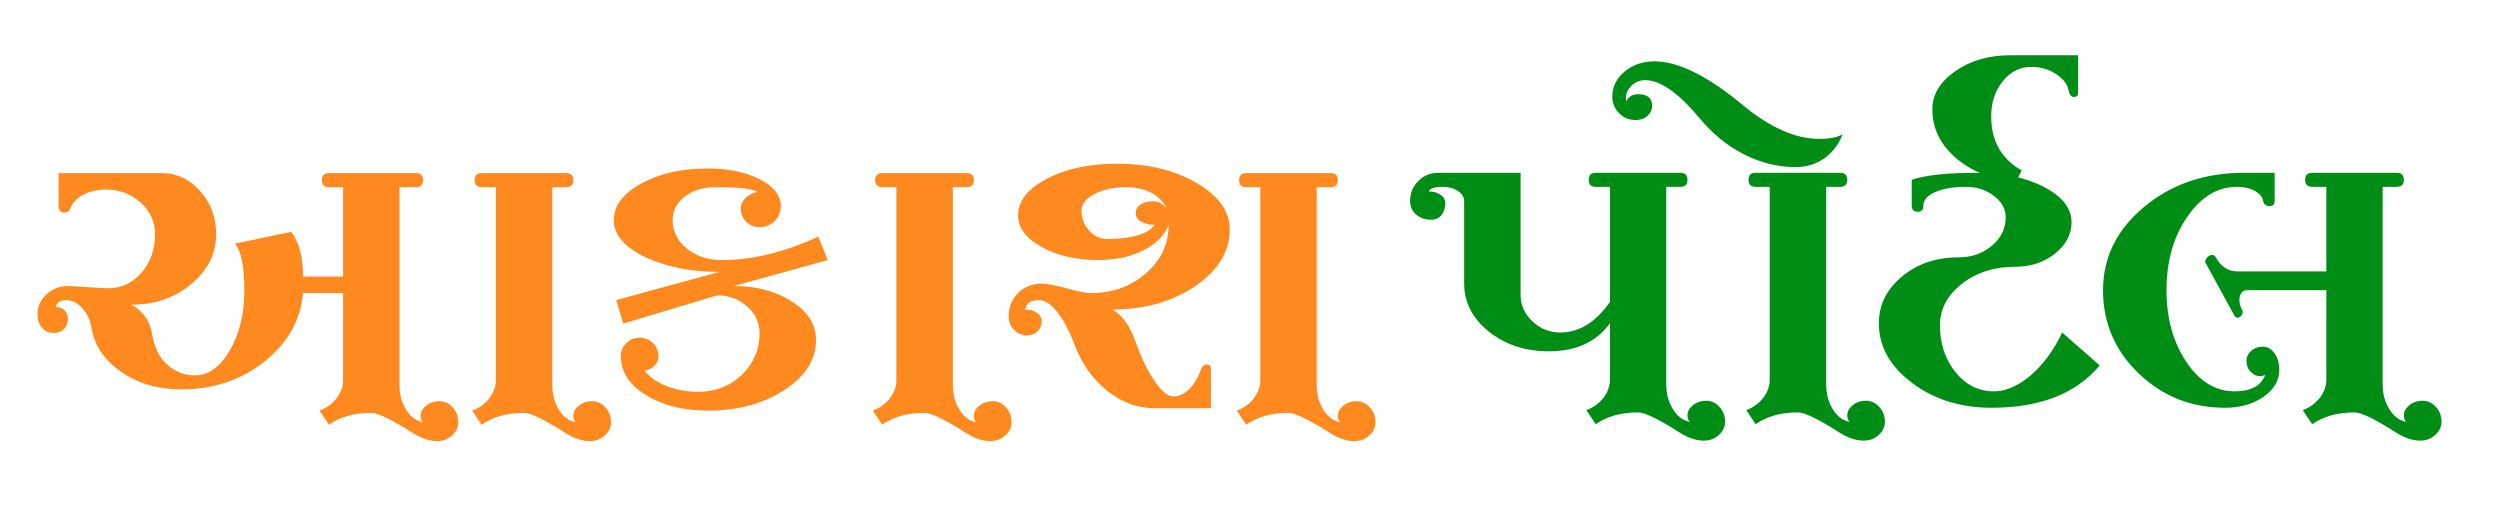
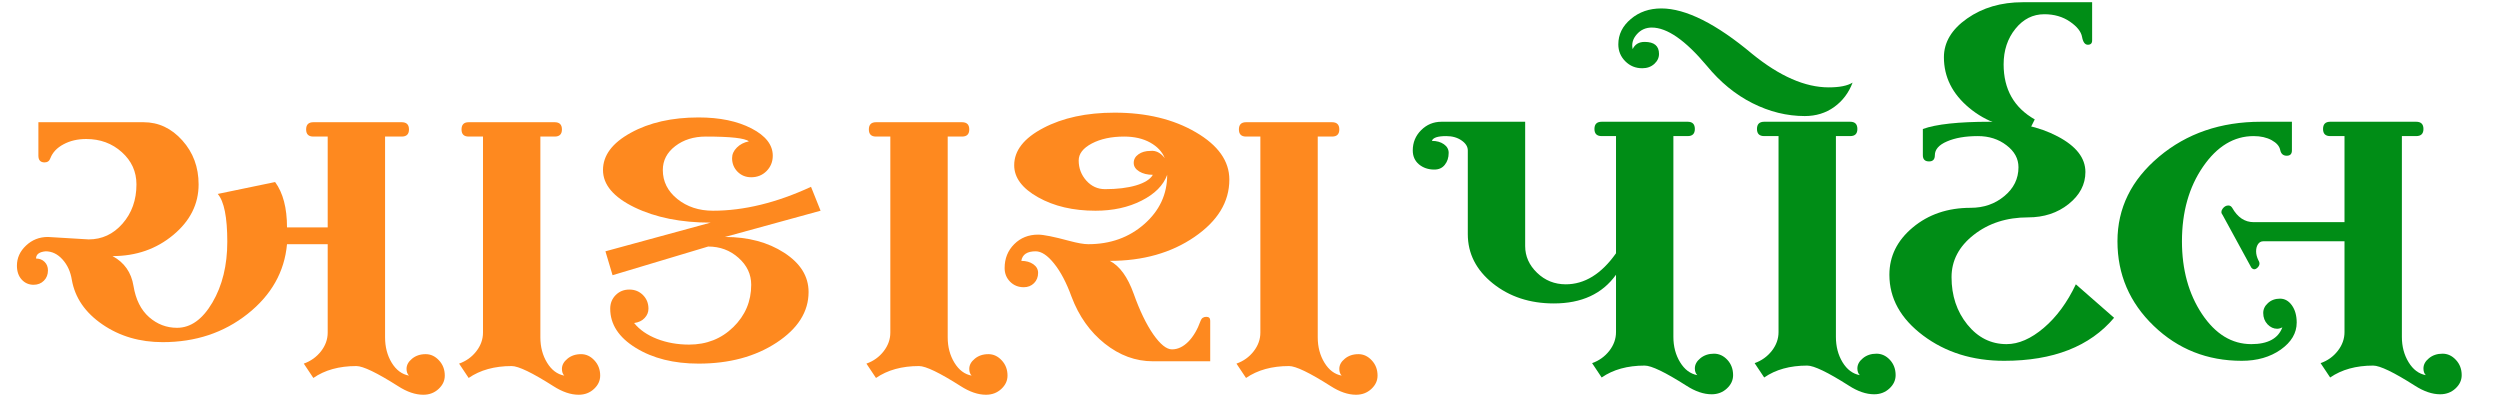
- <svg xmlns="http://www.w3.org/2000/svg" width="393" zoomAndPan="magnify" viewBox="0 0 294.75 60" height="80" preserveAspectRatio="xMidYMid meet" version="1.0">
+ <svg xmlns="http://www.w3.org/2000/svg" width="512" zoomAndPan="magnify" viewBox="0 0 384 61.5" height="82" preserveAspectRatio="xMidYMid meet" version="1.0">
  <defs>
    <g>
      <g id="id1" />
      <g id="id2" />
    </g>
  </defs>
  <g fill="rgb(99.609%, 53.729%, 12.16%)" fill-opacity="1">
-     <g transform="translate(3.247585, 48.12963)">
+     <g transform="translate(1.053033, 55.49194)">
      <g>
-         <path d="M 1.172 -11.094 C 1.172 -11.977 1.52 -12.75 2.219 -13.406 C 2.914 -14.07 3.766 -14.406 4.766 -14.406 L 9.484 -14.141 C 11.035 -14.141 12.348 -14.75 13.422 -15.969 C 14.492 -17.188 15.031 -18.703 15.031 -20.516 C 15.031 -21.992 14.461 -23.238 13.328 -24.25 C 12.203 -25.27 10.828 -25.781 9.203 -25.781 C 8.203 -25.781 7.32 -25.578 6.562 -25.172 C 5.812 -24.766 5.305 -24.227 5.047 -23.562 C 4.93 -23.227 4.707 -23.062 4.375 -23.062 C 3.895 -23.062 3.656 -23.32 3.656 -23.844 L 3.656 -27.719 L 15.859 -27.719 C 17.586 -27.719 19.082 -27.016 20.344 -25.609 C 21.602 -24.203 22.234 -22.504 22.234 -20.516 C 22.234 -18.223 21.254 -16.266 19.297 -14.641 C 17.336 -13.016 14.988 -12.203 12.25 -12.203 C 13.613 -11.461 14.426 -10.305 14.688 -8.734 C 14.945 -7.16 15.547 -5.957 16.484 -5.125 C 17.43 -4.289 18.516 -3.875 19.734 -3.875 C 21.328 -3.875 22.695 -4.852 23.844 -6.812 C 24.988 -8.77 25.562 -11.117 25.562 -13.859 C 25.562 -16.703 25.191 -18.551 24.453 -19.406 L 31.094 -20.797 C 32.02 -19.535 32.484 -17.773 32.484 -15.516 L 37.203 -15.516 L 37.203 -26.062 L 35.531 -26.062 C 34.977 -26.062 34.703 -26.336 34.703 -26.891 C 34.703 -27.441 34.977 -27.719 35.531 -27.719 L 45.797 -27.719 C 46.348 -27.719 46.625 -27.441 46.625 -26.891 C 46.625 -26.336 46.348 -26.062 45.797 -26.062 L 43.844 -26.062 L 43.844 -2.766 C 43.844 -1.66 44.102 -0.688 44.625 0.156 C 45.145 1.008 45.812 1.508 46.625 1.656 C 46.438 1.477 46.344 1.223 46.344 0.891 C 46.344 0.441 46.555 0.047 46.984 -0.297 C 47.41 -0.648 47.938 -0.828 48.562 -0.828 C 49.156 -0.828 49.672 -0.586 50.109 -0.109 C 50.555 0.367 50.781 0.957 50.781 1.656 C 50.781 2.25 50.539 2.766 50.062 3.203 C 49.582 3.648 48.988 3.875 48.281 3.875 C 47.363 3.875 46.383 3.539 45.344 2.875 C 42.906 1.32 41.301 0.547 40.531 0.547 C 38.531 0.547 36.863 1.008 35.531 1.938 L 34.422 0.281 C 35.234 -0.02 35.898 -0.5 36.422 -1.156 C 36.941 -1.82 37.203 -2.547 37.203 -3.328 L 37.203 -13.578 L 32.484 -13.578 C 32.191 -10.367 30.664 -7.672 27.906 -5.484 C 25.156 -3.305 21.879 -2.219 18.078 -2.219 C 15.41 -2.219 13.078 -2.898 11.078 -4.266 C 9.086 -5.629 7.91 -7.348 7.547 -9.422 C 7.391 -10.379 7.023 -11.172 6.453 -11.797 C 5.879 -12.43 5.223 -12.75 4.484 -12.75 C 3.742 -12.676 3.375 -12.398 3.375 -11.922 C 3.781 -11.922 4.113 -11.789 4.375 -11.531 C 4.633 -11.27 4.766 -10.938 4.766 -10.531 C 4.766 -10.051 4.609 -9.656 4.297 -9.344 C 3.984 -9.031 3.586 -8.875 3.109 -8.875 C 2.547 -8.875 2.082 -9.078 1.719 -9.484 C 1.352 -9.891 1.172 -10.426 1.172 -11.094 Z M 1.172 -11.094 " />
+         <path d="M 1.547 -14.688 C 1.547 -15.863 2.008 -16.891 2.938 -17.766 C 3.863 -18.648 4.988 -19.094 6.312 -19.094 L 12.562 -18.719 C 14.613 -18.719 16.348 -19.523 17.766 -21.141 C 19.191 -22.766 19.906 -24.773 19.906 -27.172 C 19.906 -29.129 19.156 -30.781 17.656 -32.125 C 16.164 -33.469 14.344 -34.141 12.188 -34.141 C 10.863 -34.141 9.703 -33.867 8.703 -33.328 C 7.703 -32.797 7.031 -32.086 6.688 -31.203 C 6.539 -30.766 6.242 -30.547 5.797 -30.547 C 5.16 -30.547 4.844 -30.891 4.844 -31.578 L 4.844 -36.719 L 21 -36.719 C 23.301 -36.719 25.285 -35.785 26.953 -33.922 C 28.617 -32.066 29.453 -29.816 29.453 -27.172 C 29.453 -24.141 28.148 -21.547 25.547 -19.391 C 22.953 -17.234 19.848 -16.156 16.234 -16.156 C 18.047 -15.176 19.117 -13.645 19.453 -11.562 C 19.797 -9.477 20.594 -7.883 21.844 -6.781 C 23.094 -5.688 24.523 -5.141 26.141 -5.141 C 28.242 -5.141 30.055 -6.438 31.578 -9.031 C 33.098 -11.625 33.859 -14.734 33.859 -18.359 C 33.859 -22.129 33.367 -24.578 32.391 -25.703 L 41.203 -27.531 C 42.422 -25.875 43.031 -23.551 43.031 -20.562 L 49.281 -20.562 L 49.281 -34.516 L 47.078 -34.516 C 46.336 -34.516 45.969 -34.879 45.969 -35.609 C 45.969 -36.348 46.336 -36.719 47.078 -36.719 L 60.656 -36.719 C 61.395 -36.719 61.766 -36.348 61.766 -35.609 C 61.766 -34.879 61.395 -34.516 60.656 -34.516 L 58.094 -34.516 L 58.094 -3.672 C 58.094 -2.203 58.43 -0.906 59.109 0.219 C 59.797 1.344 60.68 2.004 61.766 2.203 C 61.516 1.953 61.391 1.609 61.391 1.172 C 61.391 0.586 61.672 0.066 62.234 -0.391 C 62.797 -0.859 63.492 -1.094 64.328 -1.094 C 65.109 -1.094 65.789 -0.773 66.375 -0.141 C 66.969 0.492 67.266 1.273 67.266 2.203 C 67.266 2.984 66.945 3.664 66.312 4.25 C 65.676 4.844 64.895 5.141 63.969 5.141 C 62.738 5.141 61.441 4.695 60.078 3.812 C 56.836 1.758 54.707 0.734 53.688 0.734 C 51.039 0.734 48.836 1.344 47.078 2.562 L 45.609 0.359 C 46.68 -0.023 47.562 -0.656 48.25 -1.531 C 48.938 -2.414 49.281 -3.375 49.281 -4.406 L 49.281 -17.984 L 43.031 -17.984 C 42.645 -13.734 40.625 -10.16 36.969 -7.266 C 33.32 -4.379 28.977 -2.938 23.938 -2.938 C 20.414 -2.938 17.332 -3.844 14.688 -5.656 C 12.039 -7.469 10.473 -9.742 9.984 -12.484 C 9.785 -13.754 9.305 -14.805 8.547 -15.641 C 7.797 -16.473 6.93 -16.891 5.953 -16.891 C 4.973 -16.797 4.484 -16.426 4.484 -15.781 C 5.016 -15.781 5.453 -15.609 5.797 -15.266 C 6.141 -14.93 6.312 -14.492 6.312 -13.953 C 6.312 -13.316 6.102 -12.789 5.688 -12.375 C 5.27 -11.957 4.742 -11.75 4.109 -11.75 C 3.379 -11.75 2.77 -12.016 2.281 -12.547 C 1.789 -13.086 1.547 -13.801 1.547 -14.688 Z M 1.547 -14.688 " />
      </g>
    </g>
  </g>
  <g fill="rgb(99.609%, 53.729%, 12.16%)" fill-opacity="1">
-     <g transform="translate(51.69231, 48.12963)">
+     <g transform="translate(65.23495, 55.49194)">
      <g>
-         <path d="M 5.094 -27.719 L 15.078 -27.719 C 15.629 -27.719 15.906 -27.441 15.906 -26.891 C 15.906 -26.336 15.629 -26.062 15.078 -26.062 L 13.422 -26.062 L 13.422 -2.766 C 13.422 -1.66 13.676 -0.688 14.188 0.156 C 14.707 1.008 15.375 1.508 16.188 1.656 C 16 1.477 15.906 1.223 15.906 0.891 C 15.906 0.441 16.117 0.047 16.547 -0.297 C 16.973 -0.648 17.5 -0.828 18.125 -0.828 C 18.719 -0.828 19.234 -0.586 19.672 -0.109 C 20.117 0.367 20.344 0.957 20.344 1.656 C 20.344 2.25 20.102 2.766 19.625 3.203 C 19.145 3.648 18.551 3.875 17.844 3.875 C 16.926 3.875 15.945 3.539 14.906 2.875 C 12.469 1.32 10.863 0.547 10.094 0.547 C 8.094 0.547 6.426 1.008 5.094 1.938 L 3.984 0.281 C 4.805 -0.02 5.473 -0.5 5.984 -1.156 C 6.504 -1.82 6.766 -2.547 6.766 -3.328 L 6.766 -26.062 L 5.094 -26.062 C 4.539 -26.062 4.266 -26.336 4.266 -26.891 C 4.266 -27.441 4.539 -27.719 5.094 -27.719 Z M 5.094 -27.719 " />
+         <path d="M 6.75 -36.719 L 19.969 -36.719 C 20.707 -36.719 21.078 -36.348 21.078 -35.609 C 21.078 -34.879 20.707 -34.516 19.969 -34.516 L 17.766 -34.516 L 17.766 -3.672 C 17.766 -2.203 18.109 -0.906 18.797 0.219 C 19.484 1.344 20.363 2.004 21.438 2.203 C 21.195 1.953 21.078 1.609 21.078 1.172 C 21.078 0.586 21.359 0.066 21.922 -0.391 C 22.484 -0.859 23.18 -1.094 24.016 -1.094 C 24.797 -1.094 25.477 -0.773 26.062 -0.141 C 26.656 0.492 26.953 1.273 26.953 2.203 C 26.953 2.984 26.633 3.664 26 4.25 C 25.363 4.844 24.578 5.141 23.641 5.141 C 22.422 5.141 21.125 4.695 19.75 3.812 C 16.52 1.758 14.391 0.734 13.359 0.734 C 10.723 0.734 8.52 1.344 6.75 2.562 L 5.281 0.359 C 6.363 -0.023 7.242 -0.656 7.922 -1.531 C 8.609 -2.414 8.953 -3.375 8.953 -4.406 L 8.953 -34.516 L 6.75 -34.516 C 6.02 -34.516 5.656 -34.879 5.656 -35.609 C 5.656 -36.348 6.02 -36.719 6.75 -36.719 Z M 6.75 -36.719 " />
      </g>
    </g>
  </g>
  <g fill="rgb(99.609%, 53.729%, 12.16%)" fill-opacity="1">
-     <g transform="translate(70.03923, 48.12963)">
+     <g transform="translate(89.54184, 55.49194)">
      <g>
-         <path d="M 2.328 -22.172 C 2.328 -23.867 3.398 -25.305 5.547 -26.484 C 7.691 -27.672 10.316 -28.266 13.422 -28.266 C 15.859 -28.266 17.898 -27.836 19.547 -26.984 C 21.191 -26.141 22.016 -25.094 22.016 -23.844 C 22.016 -23.133 21.77 -22.539 21.281 -22.062 C 20.801 -21.582 20.211 -21.344 19.516 -21.344 C 18.891 -21.344 18.363 -21.555 17.938 -21.984 C 17.508 -22.41 17.297 -22.938 17.297 -23.562 C 17.297 -24 17.477 -24.398 17.844 -24.766 C 18.219 -25.141 18.68 -25.383 19.234 -25.5 C 18.797 -25.875 17.133 -26.062 14.25 -26.062 C 12.844 -26.062 11.66 -25.691 10.703 -24.953 C 9.742 -24.211 9.266 -23.285 9.266 -22.172 C 9.266 -20.836 9.828 -19.719 10.953 -18.812 C 12.078 -17.914 13.453 -17.469 15.078 -17.469 C 18.66 -17.469 22.445 -18.391 26.438 -20.234 L 27.547 -17.469 L 16.469 -14.406 C 19.164 -14.406 21.457 -13.797 23.344 -12.578 C 25.227 -11.359 26.172 -9.844 26.172 -8.031 C 26.172 -5.738 24.93 -3.781 22.453 -2.156 C 19.973 -0.531 16.961 0.281 13.422 0.281 C 10.535 0.281 8.102 -0.328 6.125 -1.547 C 4.145 -2.766 3.156 -4.281 3.156 -6.094 C 3.156 -6.727 3.367 -7.254 3.797 -7.672 C 4.223 -8.098 4.75 -8.312 5.375 -8.312 C 6 -8.312 6.523 -8.098 6.953 -7.672 C 7.379 -7.254 7.594 -6.727 7.594 -6.094 C 7.594 -5.688 7.441 -5.328 7.141 -5.016 C 6.848 -4.703 6.445 -4.508 5.938 -4.438 C 6.562 -3.656 7.445 -3.039 8.594 -2.594 C 9.738 -2.156 10.977 -1.938 12.312 -1.938 C 14.344 -1.938 16.051 -2.609 17.438 -3.953 C 18.82 -5.305 19.516 -6.945 19.516 -8.875 C 19.516 -10.094 19.023 -11.133 18.047 -12 C 17.066 -12.875 15.895 -13.312 14.531 -13.312 L 3.438 -9.984 L 2.609 -12.75 L 14.797 -16.078 C 11.359 -16.078 8.422 -16.664 5.984 -17.844 C 3.547 -19.031 2.328 -20.473 2.328 -22.172 Z M 2.328 -22.172 " />
+         <path d="M 3.078 -29.375 C 3.078 -31.625 4.5 -33.531 7.344 -35.094 C 10.188 -36.664 13.66 -37.453 17.766 -37.453 C 21.004 -37.453 23.711 -36.891 25.891 -35.766 C 28.066 -34.641 29.156 -33.242 29.156 -31.578 C 29.156 -30.648 28.836 -29.863 28.203 -29.219 C 27.566 -28.582 26.781 -28.266 25.844 -28.266 C 25.008 -28.266 24.312 -28.547 23.75 -29.109 C 23.188 -29.68 22.906 -30.379 22.906 -31.203 C 22.906 -31.797 23.148 -32.336 23.641 -32.828 C 24.129 -33.316 24.742 -33.633 25.484 -33.781 C 24.891 -34.27 22.688 -34.516 18.875 -34.516 C 17.008 -34.516 15.441 -34.023 14.172 -33.047 C 12.898 -32.066 12.266 -30.844 12.266 -29.375 C 12.266 -27.613 13.008 -26.129 14.5 -24.922 C 16 -23.723 17.82 -23.125 19.969 -23.125 C 24.719 -23.125 29.738 -24.348 35.031 -26.797 L 36.5 -23.125 L 21.812 -19.094 C 25.383 -19.094 28.414 -18.285 30.906 -16.672 C 33.406 -15.055 34.656 -13.047 34.656 -10.641 C 34.656 -7.609 33.016 -5.016 29.734 -2.859 C 26.461 -0.711 22.473 0.359 17.766 0.359 C 13.953 0.359 10.734 -0.445 8.109 -2.062 C 5.492 -3.676 4.188 -5.68 4.188 -8.078 C 4.188 -8.91 4.469 -9.609 5.031 -10.172 C 5.594 -10.734 6.289 -11.016 7.125 -11.016 C 7.957 -11.016 8.656 -10.734 9.219 -10.172 C 9.781 -9.609 10.062 -8.91 10.062 -8.078 C 10.062 -7.535 9.863 -7.055 9.469 -6.641 C 9.082 -6.223 8.547 -5.969 7.859 -5.875 C 8.691 -4.844 9.863 -4.031 11.375 -3.438 C 12.895 -2.852 14.535 -2.562 16.297 -2.562 C 18.992 -2.562 21.258 -3.457 23.094 -5.25 C 24.926 -7.039 25.844 -9.207 25.844 -11.75 C 25.844 -13.363 25.191 -14.742 23.891 -15.891 C 22.598 -17.047 21.047 -17.625 19.234 -17.625 L 4.547 -13.219 L 3.453 -16.891 L 19.609 -21.297 C 15.055 -21.297 11.16 -22.078 7.922 -23.641 C 4.691 -25.211 3.078 -27.125 3.078 -29.375 Z M 3.078 -29.375 " />
      </g>
    </g>
  </g>
  <g fill="rgb(99.609%, 53.729%, 12.16%)" fill-opacity="1">
-     <g transform="translate(98.91762, 48.12963)">
+     <g transform="translate(127.8013, 55.49194)">
      <g>
-         <path d="M 5.094 -27.719 L 15.078 -27.719 C 15.629 -27.719 15.906 -27.441 15.906 -26.891 C 15.906 -26.336 15.629 -26.062 15.078 -26.062 L 13.422 -26.062 L 13.422 -2.766 C 13.422 -1.66 13.676 -0.688 14.188 0.156 C 14.707 1.008 15.375 1.508 16.188 1.656 C 16 1.477 15.906 1.223 15.906 0.891 C 15.906 0.441 16.117 0.047 16.547 -0.297 C 16.973 -0.648 17.5 -0.828 18.125 -0.828 C 18.719 -0.828 19.234 -0.586 19.672 -0.109 C 20.117 0.367 20.344 0.957 20.344 1.656 C 20.344 2.25 20.102 2.766 19.625 3.203 C 19.145 3.648 18.551 3.875 17.844 3.875 C 16.926 3.875 15.945 3.539 14.906 2.875 C 12.469 1.32 10.863 0.547 10.094 0.547 C 8.094 0.547 6.426 1.008 5.094 1.938 L 3.984 0.281 C 4.805 -0.02 5.473 -0.5 5.984 -1.156 C 6.504 -1.82 6.766 -2.547 6.766 -3.328 L 6.766 -26.062 L 5.094 -26.062 C 4.539 -26.062 4.266 -26.336 4.266 -26.891 C 4.266 -27.441 4.539 -27.719 5.094 -27.719 Z M 5.094 -27.719 " />
+         <path d="M 6.75 -36.719 L 19.969 -36.719 C 20.707 -36.719 21.078 -36.348 21.078 -35.609 C 21.078 -34.879 20.707 -34.516 19.969 -34.516 L 17.766 -34.516 L 17.766 -3.672 C 17.766 -2.203 18.109 -0.906 18.797 0.219 C 19.484 1.344 20.363 2.004 21.438 2.203 C 21.195 1.953 21.078 1.609 21.078 1.172 C 21.078 0.586 21.359 0.066 21.922 -0.391 C 22.484 -0.859 23.18 -1.094 24.016 -1.094 C 24.797 -1.094 25.477 -0.773 26.062 -0.141 C 26.656 0.492 26.953 1.273 26.953 2.203 C 26.953 2.984 26.633 3.664 26 4.25 C 25.363 4.844 24.578 5.141 23.641 5.141 C 22.422 5.141 21.125 4.695 19.75 3.812 C 16.52 1.758 14.391 0.734 13.359 0.734 C 10.723 0.734 8.52 1.344 6.75 2.562 L 5.281 0.359 C 6.363 -0.023 7.242 -0.656 7.922 -1.531 C 8.609 -2.414 8.953 -3.375 8.953 -4.406 L 8.953 -34.516 L 6.75 -34.516 C 6.02 -34.516 5.656 -34.879 5.656 -35.609 C 5.656 -36.348 6.02 -36.719 6.75 -36.719 Z M 6.75 -36.719 " />
      </g>
    </g>
  </g>
  <g fill="rgb(99.609%, 53.729%, 12.16%)" fill-opacity="1">
-     <g transform="translate(117.2645, 48.12963)">
+     <g transform="translate(152.1082, 55.49194)">
      <g>
-         <path d="M 10.25 -23.281 C 10.25 -22.395 10.547 -21.617 11.141 -20.953 C 11.734 -20.285 12.457 -19.953 13.312 -19.953 C 14.707 -19.953 15.906 -20.098 16.906 -20.391 C 17.906 -20.691 18.551 -21.102 18.844 -21.625 C 18.219 -21.625 17.691 -21.75 17.266 -22 C 16.836 -22.258 16.625 -22.594 16.625 -23 C 16.625 -23.406 16.805 -23.738 17.172 -24 C 17.547 -24.258 18.016 -24.391 18.578 -24.391 C 19.203 -24.461 19.754 -24.188 20.234 -23.562 C 19.941 -24.301 19.379 -24.898 18.547 -25.359 C 17.711 -25.828 16.703 -26.062 15.516 -26.062 C 14.047 -26.062 12.801 -25.789 11.781 -25.25 C 10.758 -24.719 10.25 -24.062 10.25 -23.281 Z M 2.766 -22.734 C 2.766 -24.43 3.891 -25.867 6.141 -27.047 C 8.398 -28.234 11.156 -28.828 14.406 -28.828 C 18.102 -28.828 21.242 -28.066 23.828 -26.547 C 26.422 -25.035 27.719 -23.207 27.719 -21.062 C 27.719 -18.477 26.367 -16.258 23.672 -14.406 C 20.973 -12.562 17.703 -11.641 13.859 -11.641 C 15.004 -11.047 15.926 -9.77 16.625 -7.812 C 17.332 -5.852 18.094 -4.289 18.906 -3.125 C 19.719 -1.969 20.438 -1.391 21.062 -1.391 C 21.727 -1.391 22.359 -1.68 22.953 -2.266 C 23.547 -2.859 24.023 -3.676 24.391 -4.719 C 24.504 -5.008 24.727 -5.156 25.062 -5.156 C 25.352 -5.156 25.5 -5.008 25.5 -4.719 L 25.5 0 L 18.844 0 C 16.852 0 15 -0.68 13.281 -2.047 C 11.562 -3.422 10.273 -5.234 9.422 -7.484 C 8.828 -9.109 8.148 -10.391 7.391 -11.328 C 6.641 -12.273 5.93 -12.75 5.266 -12.75 C 4.266 -12.75 3.711 -12.379 3.609 -11.641 C 4.16 -11.641 4.617 -11.508 4.984 -11.25 C 5.359 -10.988 5.547 -10.656 5.547 -10.25 C 5.547 -9.77 5.383 -9.375 5.062 -9.062 C 4.75 -8.75 4.352 -8.594 3.875 -8.594 C 3.25 -8.594 2.723 -8.805 2.297 -9.234 C 1.867 -9.66 1.656 -10.188 1.656 -10.812 C 1.656 -11.914 2.023 -12.836 2.766 -13.578 C 3.504 -14.316 4.43 -14.688 5.547 -14.688 C 6.172 -14.688 7.367 -14.445 9.141 -13.969 C 10.109 -13.707 10.848 -13.578 11.359 -13.578 C 13.91 -13.578 16.07 -14.352 17.844 -15.906 C 19.625 -17.457 20.516 -19.363 20.516 -21.625 C 20.066 -20.406 19.078 -19.406 17.547 -18.625 C 16.016 -17.852 14.234 -17.469 12.203 -17.469 C 9.609 -17.469 7.383 -17.984 5.531 -19.016 C 3.688 -20.047 2.766 -21.285 2.766 -22.734 Z M 29.656 -27.719 L 39.641 -27.719 C 40.191 -27.719 40.469 -27.441 40.469 -26.891 C 40.469 -26.336 40.191 -26.062 39.641 -26.062 L 37.969 -26.062 L 37.969 -2.766 C 37.969 -1.66 38.227 -0.688 38.75 0.156 C 39.27 1.008 39.938 1.508 40.75 1.656 C 40.562 1.477 40.469 1.223 40.469 0.891 C 40.469 0.441 40.68 0.047 41.109 -0.297 C 41.535 -0.648 42.062 -0.828 42.688 -0.828 C 43.281 -0.828 43.797 -0.586 44.234 -0.109 C 44.68 0.367 44.906 0.957 44.906 1.656 C 44.906 2.25 44.664 2.766 44.188 3.203 C 43.707 3.648 43.113 3.875 42.406 3.875 C 41.488 3.875 40.508 3.539 39.469 2.875 C 37.031 1.32 35.426 0.547 34.656 0.547 C 32.656 0.547 30.988 1.008 29.656 1.938 L 28.547 0.281 C 29.359 -0.02 30.023 -0.5 30.547 -1.156 C 31.066 -1.82 31.328 -2.547 31.328 -3.328 L 31.328 -26.062 L 29.656 -26.062 C 29.102 -26.062 28.828 -26.336 28.828 -26.891 C 28.828 -27.441 29.102 -27.719 29.656 -27.719 Z M 29.656 -27.719 " />
+         <path d="M 13.578 -30.844 C 13.578 -29.664 13.969 -28.633 14.75 -27.75 C 15.539 -26.875 16.5 -26.438 17.625 -26.438 C 19.488 -26.438 21.078 -26.629 22.391 -27.016 C 23.711 -27.41 24.57 -27.953 24.969 -28.641 C 24.133 -28.641 23.438 -28.812 22.875 -29.156 C 22.312 -29.5 22.031 -29.938 22.031 -30.469 C 22.031 -31.008 22.273 -31.453 22.766 -31.797 C 23.254 -32.141 23.863 -32.312 24.594 -32.312 C 25.426 -32.406 26.16 -32.035 26.797 -31.203 C 26.41 -32.18 25.664 -32.977 24.562 -33.594 C 23.457 -34.207 22.125 -34.516 20.562 -34.516 C 18.602 -34.516 16.945 -34.16 15.594 -33.453 C 14.25 -32.742 13.578 -31.875 13.578 -30.844 Z M 3.672 -30.109 C 3.672 -32.359 5.16 -34.266 8.141 -35.828 C 11.129 -37.398 14.781 -38.188 19.094 -38.188 C 23.988 -38.188 28.148 -37.18 31.578 -35.172 C 35.004 -33.172 36.719 -30.75 36.719 -27.906 C 36.719 -24.477 34.93 -21.539 31.359 -19.094 C 27.785 -16.645 23.453 -15.422 18.359 -15.422 C 19.879 -14.641 21.102 -12.953 22.031 -10.359 C 22.957 -7.766 23.957 -5.691 25.031 -4.141 C 26.113 -2.598 27.07 -1.828 27.906 -1.828 C 28.789 -1.828 29.625 -2.219 30.406 -3 C 31.188 -3.789 31.82 -4.867 32.312 -6.234 C 32.457 -6.629 32.75 -6.828 33.188 -6.828 C 33.582 -6.828 33.781 -6.629 33.781 -6.234 L 33.781 0 L 24.969 0 C 22.32 0 19.859 -0.906 17.578 -2.719 C 15.305 -4.531 13.609 -6.926 12.484 -9.906 C 11.703 -12.062 10.805 -13.766 9.797 -15.016 C 8.797 -16.266 7.852 -16.891 6.969 -16.891 C 5.656 -16.891 4.922 -16.398 4.766 -15.422 C 5.504 -15.422 6.117 -15.25 6.609 -14.906 C 7.098 -14.562 7.344 -14.117 7.344 -13.578 C 7.344 -12.941 7.133 -12.414 6.719 -12 C 6.301 -11.582 5.773 -11.375 5.141 -11.375 C 4.305 -11.375 3.609 -11.656 3.047 -12.219 C 2.484 -12.789 2.203 -13.488 2.203 -14.312 C 2.203 -15.781 2.691 -17.004 3.672 -17.984 C 4.648 -18.961 5.875 -19.453 7.344 -19.453 C 8.176 -19.453 9.766 -19.133 12.109 -18.5 C 13.391 -18.156 14.367 -17.984 15.047 -17.984 C 18.43 -17.984 21.297 -19.008 23.641 -21.062 C 25.992 -23.125 27.172 -25.648 27.172 -28.641 C 26.586 -27.023 25.273 -25.703 23.234 -24.672 C 21.203 -23.641 18.844 -23.125 16.156 -23.125 C 12.727 -23.125 9.789 -23.812 7.344 -25.188 C 4.895 -26.562 3.672 -28.203 3.672 -30.109 Z M 39.281 -36.719 L 52.5 -36.719 C 53.238 -36.719 53.609 -36.348 53.609 -35.609 C 53.609 -34.879 53.238 -34.516 52.5 -34.516 L 50.297 -34.516 L 50.297 -3.672 C 50.297 -2.203 50.641 -0.906 51.328 0.219 C 52.016 1.344 52.895 2.004 53.969 2.203 C 53.727 1.953 53.609 1.609 53.609 1.172 C 53.609 0.586 53.891 0.066 54.453 -0.391 C 55.016 -0.859 55.711 -1.094 56.547 -1.094 C 57.328 -1.094 58.008 -0.773 58.594 -0.141 C 59.188 0.492 59.484 1.273 59.484 2.203 C 59.484 2.984 59.164 3.664 58.531 4.25 C 57.895 4.844 57.109 5.141 56.172 5.141 C 54.953 5.141 53.656 4.695 52.281 3.812 C 49.051 1.758 46.922 0.734 45.891 0.734 C 43.254 0.734 41.051 1.344 39.281 2.562 L 37.812 0.359 C 38.895 -0.023 39.773 -0.656 40.453 -1.531 C 41.141 -2.414 41.484 -3.375 41.484 -4.406 L 41.484 -34.516 L 39.281 -34.516 C 38.551 -34.516 38.188 -34.879 38.188 -35.609 C 38.188 -36.348 38.551 -36.719 39.281 -36.719 Z M 39.281 -36.719 " />
      </g>
    </g>
  </g>
  <g fill="rgb(0%, 55.289%, 8.629%)" fill-opacity="1">
-     <g transform="translate(165.4201, 48.07554)">
+     <g transform="translate(215.907, 55.42028)">
      <g>
-         <path d="M 0.828 -24.391 C 0.828 -25.305 1.148 -26.086 1.797 -26.734 C 2.441 -27.379 3.227 -27.703 4.156 -27.703 L 13.859 -27.703 L 13.859 -13.297 C 13.859 -12.117 14.316 -11.086 15.234 -10.203 C 16.16 -9.316 17.27 -8.875 18.562 -8.875 C 20.75 -8.875 22.691 -10.07 24.391 -12.469 L 24.391 -26.047 L 22.719 -26.047 C 22.164 -26.047 21.891 -26.32 21.891 -26.875 C 21.891 -27.426 22.164 -27.703 22.719 -27.703 L 32.703 -27.703 C 33.254 -27.703 33.531 -27.426 33.531 -26.875 C 33.531 -26.32 33.254 -26.047 32.703 -26.047 L 31.031 -26.047 L 31.031 -2.766 C 31.031 -1.66 31.289 -0.688 31.812 0.156 C 32.332 1.008 33 1.508 33.812 1.656 C 33.625 1.477 33.531 1.223 33.531 0.891 C 33.531 0.441 33.742 0.047 34.172 -0.297 C 34.598 -0.648 35.125 -0.828 35.75 -0.828 C 36.344 -0.828 36.859 -0.586 37.297 -0.109 C 37.742 0.367 37.969 0.957 37.969 1.656 C 37.969 2.25 37.723 2.766 37.234 3.203 C 36.754 3.648 36.164 3.875 35.469 3.875 C 34.539 3.875 33.562 3.539 32.531 2.875 C 30.094 1.32 28.484 0.547 27.703 0.547 C 25.711 0.547 24.051 1.008 22.719 1.938 L 21.609 0.281 C 22.422 -0.02 23.086 -0.5 23.609 -1.156 C 24.129 -1.82 24.391 -2.547 24.391 -3.328 L 24.391 -9.969 C 22.797 -7.758 20.395 -6.656 17.188 -6.656 C 14.414 -6.656 12.055 -7.43 10.109 -8.984 C 8.172 -10.535 7.203 -12.438 7.203 -14.688 L 7.203 -24.391 C 7.203 -24.828 6.961 -25.211 6.484 -25.547 C 6.004 -25.879 5.41 -26.047 4.703 -26.047 C 3.711 -26.047 3.16 -25.863 3.047 -25.5 C 3.598 -25.5 4.055 -25.367 4.422 -25.109 C 4.797 -24.848 4.984 -24.516 4.984 -24.109 C 4.984 -23.555 4.832 -23.094 4.531 -22.719 C 4.238 -22.352 3.836 -22.172 3.328 -22.172 C 2.617 -22.172 2.023 -22.375 1.547 -22.781 C 1.066 -23.188 0.828 -23.723 0.828 -24.391 Z M 0.828 -24.391 " />
+         <path d="M 1.094 -32.312 C 1.094 -33.531 1.52 -34.566 2.375 -35.422 C 3.238 -36.285 4.281 -36.719 5.5 -36.719 L 18.359 -36.719 L 18.359 -17.625 C 18.359 -16.062 18.969 -14.691 20.188 -13.516 C 21.414 -12.336 22.883 -11.75 24.594 -11.75 C 27.488 -11.75 30.062 -13.336 32.312 -16.516 L 32.312 -34.516 L 30.109 -34.516 C 29.367 -34.516 29 -34.879 29 -35.609 C 29 -36.348 29.367 -36.719 30.109 -36.719 L 43.328 -36.719 C 44.055 -36.719 44.422 -36.348 44.422 -35.609 C 44.422 -34.879 44.055 -34.516 43.328 -34.516 L 41.125 -34.516 L 41.125 -3.672 C 41.125 -2.203 41.469 -0.906 42.156 0.219 C 42.844 1.344 43.723 2.004 44.797 2.203 C 44.547 1.953 44.422 1.609 44.422 1.172 C 44.422 0.586 44.703 0.066 45.266 -0.391 C 45.836 -0.859 46.535 -1.094 47.359 -1.094 C 48.148 -1.094 48.836 -0.773 49.422 -0.141 C 50.004 0.492 50.297 1.273 50.297 2.203 C 50.297 2.984 49.977 3.664 49.344 4.25 C 48.707 4.844 47.926 5.141 47 5.141 C 45.77 5.141 44.473 4.695 43.109 3.812 C 39.879 1.758 37.75 0.734 36.719 0.734 C 34.07 0.734 31.867 1.344 30.109 2.562 L 28.641 0.359 C 29.711 -0.023 30.594 -0.656 31.281 -1.531 C 31.969 -2.414 32.312 -3.375 32.312 -4.406 L 32.312 -13.219 C 30.207 -10.281 27.023 -8.812 22.766 -8.812 C 19.086 -8.812 15.961 -9.836 13.391 -11.891 C 10.828 -13.953 9.547 -16.473 9.547 -19.453 L 9.547 -32.312 C 9.547 -32.895 9.227 -33.406 8.594 -33.844 C 7.957 -34.289 7.172 -34.516 6.234 -34.516 C 4.922 -34.516 4.188 -34.27 4.031 -33.781 C 4.77 -33.781 5.383 -33.609 5.875 -33.266 C 6.363 -32.922 6.609 -32.477 6.609 -31.938 C 6.609 -31.207 6.41 -30.598 6.016 -30.109 C 5.629 -29.617 5.094 -29.375 4.406 -29.375 C 3.477 -29.375 2.691 -29.641 2.047 -30.172 C 1.41 -30.711 1.094 -31.426 1.094 -32.312 Z M 1.094 -32.312 " />
      </g>
    </g>
  </g>
  <g fill="rgb(0%, 55.289%, 8.629%)" fill-opacity="1">
-     <g transform="translate(201.0573, 48.07554)">
+     <g transform="translate(263.121, 55.42028)">
      <g>
-         <path d="M 5.938 -27.703 L 15.906 -27.703 C 16.457 -27.703 16.734 -27.426 16.734 -26.875 C 16.734 -26.32 16.457 -26.047 15.906 -26.047 L 14.25 -26.047 L 14.25 -2.766 C 14.25 -1.66 14.504 -0.688 15.016 0.156 C 15.535 1.008 16.203 1.508 17.016 1.656 C 16.828 1.477 16.734 1.223 16.734 0.891 C 16.734 0.441 16.945 0.047 17.375 -0.297 C 17.801 -0.648 18.328 -0.828 18.953 -0.828 C 19.547 -0.828 20.062 -0.586 20.5 -0.109 C 20.945 0.367 21.172 0.957 21.172 1.656 C 21.172 2.25 20.93 2.766 20.453 3.203 C 19.973 3.648 19.379 3.875 18.672 3.875 C 17.754 3.875 16.773 3.539 15.734 2.875 C 13.297 1.32 11.691 0.547 10.922 0.547 C 8.922 0.547 7.258 1.008 5.938 1.938 L 4.828 0.281 C 5.641 -0.02 6.301 -0.5 6.812 -1.156 C 7.332 -1.82 7.594 -2.547 7.594 -3.328 L 7.594 -26.047 L 5.938 -26.047 C 5.375 -26.047 5.094 -26.32 5.094 -26.875 C 5.094 -27.426 5.375 -27.703 5.938 -27.703 Z M -10.969 -36.688 C -10.969 -37.832 -10.488 -38.812 -9.531 -39.625 C -8.57 -40.438 -7.391 -40.844 -5.984 -40.844 C -4.578 -40.844 -2.988 -40.398 -1.219 -39.516 C 0.551 -38.629 2.473 -37.316 4.547 -35.578 C 7.723 -32.992 10.676 -31.703 13.406 -31.703 C 14.664 -31.703 15.594 -31.883 16.188 -32.25 C 15.738 -31.07 15.023 -30.129 14.047 -29.422 C 13.066 -28.723 11.93 -28.375 10.641 -28.375 C 8.566 -28.375 6.539 -28.875 4.562 -29.875 C 2.594 -30.875 0.832 -32.312 -0.719 -34.188 C -3.195 -37.145 -5.32 -38.625 -7.094 -38.625 C -7.789 -38.625 -8.367 -38.363 -8.828 -37.844 C -9.297 -37.332 -9.457 -36.766 -9.312 -36.141 C -9.051 -36.691 -8.586 -36.969 -7.922 -36.969 C -6.816 -36.969 -6.266 -36.504 -6.266 -35.578 C -6.266 -35.141 -6.445 -34.754 -6.812 -34.422 C -7.188 -34.086 -7.648 -33.922 -8.203 -33.922 C -8.973 -33.922 -9.625 -34.188 -10.156 -34.719 C -10.695 -35.258 -10.969 -35.914 -10.969 -36.688 Z M -10.969 -36.688 " />
+         <path d="M 7.859 -36.719 L 21.078 -36.719 C 21.805 -36.719 22.172 -36.348 22.172 -35.609 C 22.172 -34.879 21.805 -34.516 21.078 -34.516 L 18.875 -34.516 L 18.875 -3.672 C 18.875 -2.203 19.211 -0.906 19.891 0.219 C 20.578 1.344 21.461 2.004 22.547 2.203 C 22.297 1.953 22.172 1.609 22.172 1.172 C 22.172 0.586 22.453 0.066 23.016 -0.391 C 23.578 -0.859 24.273 -1.094 25.109 -1.094 C 25.898 -1.094 26.586 -0.773 27.172 -0.141 C 27.754 0.492 28.047 1.273 28.047 2.203 C 28.047 2.984 27.727 3.664 27.094 4.25 C 26.457 4.844 25.676 5.141 24.75 5.141 C 23.52 5.141 22.223 4.695 20.859 3.812 C 17.629 1.758 15.5 0.734 14.469 0.734 C 11.82 0.734 9.617 1.344 7.859 2.562 L 6.391 0.359 C 7.461 -0.023 8.344 -0.656 9.031 -1.531 C 9.719 -2.414 10.062 -3.375 10.062 -4.406 L 10.062 -34.516 L 7.859 -34.516 C 7.117 -34.516 6.75 -34.879 6.75 -35.609 C 6.75 -36.348 7.117 -36.719 7.859 -36.719 Z M -14.547 -48.609 C -14.547 -50.129 -13.906 -51.426 -12.625 -52.5 C -11.352 -53.582 -9.789 -54.125 -7.938 -54.125 C -6.07 -54.125 -3.961 -53.535 -1.609 -52.359 C 0.734 -51.18 3.273 -49.441 6.016 -47.141 C 10.234 -43.711 14.148 -42 17.766 -42 C 19.43 -42 20.656 -42.242 21.438 -42.734 C 20.852 -41.172 19.91 -39.922 18.609 -38.984 C 17.316 -38.055 15.812 -37.594 14.094 -37.594 C 11.352 -37.594 8.672 -38.254 6.047 -39.578 C 3.43 -40.898 1.098 -42.812 -0.953 -45.312 C -4.234 -49.227 -7.051 -51.188 -9.406 -51.188 C -10.332 -51.188 -11.098 -50.844 -11.703 -50.156 C -12.316 -49.469 -12.531 -48.707 -12.344 -47.875 C -12 -48.613 -11.383 -48.984 -10.5 -48.984 C -9.031 -48.984 -8.297 -48.367 -8.297 -47.141 C -8.297 -46.555 -8.539 -46.039 -9.031 -45.594 C -9.52 -45.156 -10.133 -44.938 -10.875 -44.938 C -11.895 -44.938 -12.758 -45.289 -13.469 -46 C -14.188 -46.719 -14.547 -47.586 -14.547 -48.609 Z M -14.547 -48.609 " />
      </g>
    </g>
  </g>
  <g fill="rgb(0%, 55.289%, 8.629%)" fill-opacity="1">
-     <g transform="translate(219.735, 48.07554)">
+     <g transform="translate(287.8661, 55.42028)">
      <g>
-         <path d="M 1.781 -9.969 C 1.781 -12.113 2.68 -13.941 4.484 -15.453 C 6.297 -16.973 8.531 -17.734 11.188 -17.734 C 12.707 -17.734 14.008 -18.188 15.094 -19.094 C 16.188 -20 16.734 -21.117 16.734 -22.453 C 16.734 -23.441 16.27 -24.285 15.344 -24.984 C 14.426 -25.691 13.32 -26.047 12.031 -26.047 C 10.582 -26.047 9.383 -25.844 8.438 -25.438 C 7.5 -25.031 7.031 -24.492 7.031 -23.828 C 7.031 -23.348 6.812 -23.109 6.375 -23.109 C 5.895 -23.109 5.656 -23.348 5.656 -23.828 L 5.656 -26.875 C 7.207 -27.426 9.789 -27.703 13.406 -27.703 C 16.508 -27.703 19.133 -27.141 21.281 -26.016 C 23.426 -24.891 24.5 -23.516 24.5 -21.891 C 24.5 -20.453 23.848 -19.211 22.547 -18.172 C 21.254 -17.141 19.688 -16.625 17.844 -16.625 C 15.363 -16.625 13.266 -15.945 11.547 -14.594 C 9.836 -13.25 8.984 -11.617 8.984 -9.703 C 8.984 -7.555 9.594 -5.723 10.812 -4.203 C 12.031 -2.691 13.547 -1.938 15.359 -1.938 C 16.754 -1.938 18.191 -2.562 19.672 -3.812 C 21.148 -5.07 22.391 -6.758 23.391 -8.875 L 27.828 -4.984 C 25.016 -1.66 20.766 0 15.078 0 C 11.422 0 8.289 -0.977 5.688 -2.938 C 3.082 -4.895 1.781 -7.238 1.781 -9.969 Z M 1.781 -9.969 " />
+         <path d="M 2.344 -13.219 C 2.344 -16.062 3.539 -18.484 5.938 -20.484 C 8.344 -22.492 11.305 -23.5 14.828 -23.5 C 16.836 -23.5 18.562 -24.098 20 -25.297 C 21.445 -26.492 22.172 -27.973 22.172 -29.734 C 22.172 -31.055 21.555 -32.18 20.328 -33.109 C 19.109 -34.047 17.645 -34.516 15.938 -34.516 C 14.031 -34.516 12.453 -34.242 11.203 -33.703 C 9.953 -33.172 9.328 -32.461 9.328 -31.578 C 9.328 -30.941 9.031 -30.625 8.438 -30.625 C 7.801 -30.625 7.484 -30.941 7.484 -31.578 L 7.484 -35.609 C 9.547 -36.348 12.973 -36.719 17.766 -36.719 C 21.879 -36.719 25.352 -35.969 28.188 -34.469 C 31.031 -32.977 32.453 -31.156 32.453 -29 C 32.453 -27.094 31.594 -25.453 29.875 -24.078 C 28.164 -22.711 26.086 -22.031 23.641 -22.031 C 20.359 -22.031 17.578 -21.133 15.297 -19.344 C 13.023 -17.562 11.891 -15.395 11.891 -12.844 C 11.891 -10.008 12.695 -7.586 14.312 -5.578 C 15.938 -3.566 17.945 -2.562 20.344 -2.562 C 22.195 -2.562 24.102 -3.395 26.062 -5.062 C 28.02 -6.727 29.66 -8.957 30.984 -11.75 L 36.859 -6.609 C 33.141 -2.203 27.508 0 19.969 0 C 15.125 0 10.973 -1.297 7.516 -3.891 C 4.066 -6.484 2.344 -9.594 2.344 -13.219 Z M 2.344 -13.219 " />
      </g>
    </g>
  </g>
  <g fill="rgb(0%, 55.289%, 8.629%)" fill-opacity="1">
-     <g transform="translate(245.7286, 48.07554)">
+     <g transform="translate(322.3037, 55.42028)">
      <g>
-         <path d="M -17.906 -35.188 C -17.906 -36.926 -17.008 -38.422 -15.219 -39.672 C -13.426 -40.93 -11.27 -41.562 -8.75 -41.562 L -0.719 -41.562 L -0.719 -37.125 C -0.719 -36.801 -0.883 -36.641 -1.219 -36.641 C -1.551 -36.641 -1.77 -36.941 -1.875 -37.547 C -1.988 -38.16 -2.461 -38.754 -3.297 -39.328 C -4.129 -39.898 -5.117 -40.188 -6.266 -40.188 C -7.598 -40.188 -8.711 -39.617 -9.609 -38.484 C -10.516 -37.359 -10.969 -35.984 -10.969 -34.359 C -10.969 -31.473 -9.77 -29.348 -7.375 -27.984 L -7.922 -26.875 C -10.66 -26.875 -13.008 -27.688 -14.969 -29.312 C -16.926 -30.938 -17.906 -32.895 -17.906 -35.188 Z M -17.906 -35.188 " />
+         <path d="M -23.719 -46.625 C -23.719 -48.926 -22.531 -50.91 -20.156 -52.578 C -17.781 -54.242 -14.93 -55.078 -11.609 -55.078 L -0.953 -55.078 L -0.953 -49.203 C -0.953 -48.766 -1.172 -48.547 -1.609 -48.547 C -2.055 -48.547 -2.352 -48.945 -2.5 -49.75 C -2.645 -50.562 -3.266 -51.344 -4.359 -52.094 C -5.461 -52.852 -6.773 -53.234 -8.297 -53.234 C -10.055 -53.234 -11.535 -52.488 -12.734 -51 C -13.941 -49.508 -14.547 -47.688 -14.547 -45.531 C -14.547 -41.707 -12.953 -38.891 -9.766 -37.078 L -10.5 -35.609 C -14.125 -35.609 -17.234 -36.688 -19.828 -38.844 C -22.422 -41 -23.719 -43.594 -23.719 -46.625 Z M -23.719 -46.625 " />
      </g>
    </g>
-     <g transform="translate(245.7286, 48.07554)">
+     <g transform="translate(322.3037, 55.42028)">
      <g>
-         <path d="M 2.219 -13.859 C 2.219 -17.703 3.82 -20.969 7.031 -23.656 C 10.25 -26.352 14.188 -27.703 18.844 -27.703 L 22.453 -27.703 L 22.453 -24.391 C 22.453 -23.984 22.25 -23.781 21.844 -23.781 C 21.426 -23.781 21.172 -24 21.078 -24.438 C 20.992 -24.883 20.664 -25.266 20.094 -25.578 C 19.52 -25.891 18.828 -26.047 18.016 -26.047 C 15.723 -26.047 13.766 -24.863 12.141 -22.5 C 10.516 -20.133 9.703 -17.254 9.703 -13.859 C 9.703 -10.566 10.477 -7.754 12.031 -5.422 C 13.582 -3.098 15.484 -1.938 17.734 -1.938 C 19.648 -1.938 20.852 -2.582 21.344 -3.875 C 21.113 -3.77 20.91 -3.719 20.734 -3.719 C 20.328 -3.719 19.957 -3.891 19.625 -4.234 C 19.289 -4.586 19.125 -5.023 19.125 -5.547 C 19.125 -5.984 19.305 -6.367 19.672 -6.703 C 20.047 -7.035 20.508 -7.203 21.062 -7.203 C 21.613 -7.203 22.07 -6.941 22.438 -6.422 C 22.812 -5.91 23 -5.25 23 -4.438 C 23 -3.219 22.379 -2.172 21.141 -1.297 C 19.898 -0.43 18.395 0 16.625 0 C 12.633 0 9.234 -1.348 6.422 -4.047 C 3.617 -6.742 2.219 -10.016 2.219 -13.859 Z M 26.875 -27.703 L 36.859 -27.703 C 37.41 -27.703 37.688 -27.426 37.688 -26.875 C 37.688 -26.32 37.41 -26.047 36.859 -26.047 L 35.188 -26.047 L 35.188 -2.766 C 35.188 -1.66 35.445 -0.688 35.969 0.156 C 36.488 1.008 37.156 1.508 37.969 1.656 C 37.781 1.477 37.688 1.223 37.688 0.891 C 37.688 0.441 37.898 0.047 38.328 -0.297 C 38.754 -0.648 39.281 -0.828 39.906 -0.828 C 40.5 -0.828 41.016 -0.586 41.453 -0.109 C 41.898 0.367 42.125 0.957 42.125 1.656 C 42.125 2.25 41.879 2.766 41.391 3.203 C 40.91 3.648 40.32 3.875 39.625 3.875 C 38.695 3.875 37.719 3.539 36.688 2.875 C 34.25 1.32 32.645 0.547 31.875 0.547 C 29.875 0.547 28.207 1.008 26.875 1.938 L 25.766 0.281 C 26.578 -0.02 27.242 -0.5 27.766 -1.156 C 28.285 -1.82 28.547 -2.547 28.547 -3.328 L 28.547 -13.859 L 19.125 -13.859 C 18.863 -13.859 18.66 -13.742 18.516 -13.516 C 18.367 -13.297 18.297 -13.02 18.297 -12.688 C 18.297 -12.352 18.383 -12.004 18.562 -11.641 C 18.75 -11.336 18.711 -11.055 18.453 -10.797 C 18.191 -10.547 17.953 -10.551 17.734 -10.812 L 14.406 -16.906 C 14.219 -17.125 14.219 -17.363 14.406 -17.625 C 14.594 -17.883 14.816 -18.016 15.078 -18.016 C 15.266 -18.016 15.41 -17.922 15.516 -17.734 C 16.141 -16.629 16.973 -16.078 18.016 -16.078 L 28.547 -16.078 L 28.547 -26.047 L 26.875 -26.047 C 26.32 -26.047 26.047 -26.32 26.047 -26.875 C 26.047 -27.426 26.32 -27.703 26.875 -27.703 Z M 26.875 -27.703 " />
+         <path d="M 2.938 -18.359 C 2.938 -23.453 5.066 -27.785 9.328 -31.359 C 13.586 -34.93 18.801 -36.719 24.969 -36.719 L 29.734 -36.719 L 29.734 -32.312 C 29.734 -31.77 29.469 -31.5 28.938 -31.5 C 28.395 -31.5 28.062 -31.789 27.938 -32.375 C 27.82 -32.969 27.383 -33.473 26.625 -33.891 C 25.863 -34.305 24.941 -34.516 23.859 -34.516 C 20.828 -34.516 18.234 -32.945 16.078 -29.812 C 13.922 -26.676 12.844 -22.859 12.844 -18.359 C 12.844 -14.004 13.867 -10.281 15.922 -7.188 C 17.984 -4.102 20.508 -2.562 23.5 -2.562 C 26.039 -2.562 27.629 -3.422 28.266 -5.141 C 27.973 -4.992 27.707 -4.922 27.469 -4.922 C 26.926 -4.922 26.43 -5.148 25.984 -5.609 C 25.547 -6.078 25.328 -6.656 25.328 -7.344 C 25.328 -7.926 25.57 -8.438 26.062 -8.875 C 26.551 -9.32 27.164 -9.547 27.906 -9.547 C 28.633 -9.547 29.242 -9.203 29.734 -8.516 C 30.223 -7.828 30.469 -6.945 30.469 -5.875 C 30.469 -4.258 29.648 -2.875 28.016 -1.719 C 26.379 -0.57 24.383 0 22.031 0 C 16.738 0 12.234 -1.785 8.516 -5.359 C 4.797 -8.93 2.938 -13.266 2.938 -18.359 Z M 35.609 -36.719 L 48.828 -36.719 C 49.566 -36.719 49.938 -36.348 49.938 -35.609 C 49.938 -34.879 49.566 -34.516 48.828 -34.516 L 46.625 -34.516 L 46.625 -3.672 C 46.625 -2.203 46.969 -0.906 47.656 0.219 C 48.344 1.344 49.223 2.004 50.297 2.203 C 50.055 1.953 49.938 1.609 49.938 1.172 C 49.938 0.586 50.219 0.066 50.781 -0.391 C 51.344 -0.859 52.039 -1.094 52.875 -1.094 C 53.656 -1.094 54.336 -0.773 54.922 -0.141 C 55.516 0.492 55.812 1.273 55.812 2.203 C 55.812 2.984 55.492 3.664 54.859 4.25 C 54.223 4.844 53.438 5.141 52.5 5.141 C 51.281 5.141 49.984 4.695 48.609 3.812 C 45.379 1.758 43.25 0.734 42.219 0.734 C 39.582 0.734 37.379 1.344 35.609 2.562 L 34.141 0.359 C 35.223 -0.023 36.102 -0.656 36.781 -1.531 C 37.469 -2.414 37.812 -3.375 37.812 -4.406 L 37.812 -18.359 L 25.328 -18.359 C 24.992 -18.359 24.727 -18.211 24.531 -17.922 C 24.332 -17.629 24.234 -17.258 24.234 -16.812 C 24.234 -16.375 24.352 -15.91 24.594 -15.422 C 24.844 -15.023 24.797 -14.656 24.453 -14.312 C 24.109 -13.977 23.789 -13.977 23.5 -14.312 L 19.094 -22.391 C 18.844 -22.691 18.836 -23.008 19.078 -23.344 C 19.328 -23.688 19.625 -23.859 19.969 -23.859 C 20.219 -23.859 20.414 -23.738 20.562 -23.5 C 21.395 -22.031 22.492 -21.297 23.859 -21.297 L 37.812 -21.297 L 37.812 -34.516 L 35.609 -34.516 C 34.879 -34.516 34.516 -34.879 34.516 -35.609 C 34.516 -36.348 34.879 -36.719 35.609 -36.719 Z M 35.609 -36.719 " />
      </g>
    </g>
  </g>
</svg>
